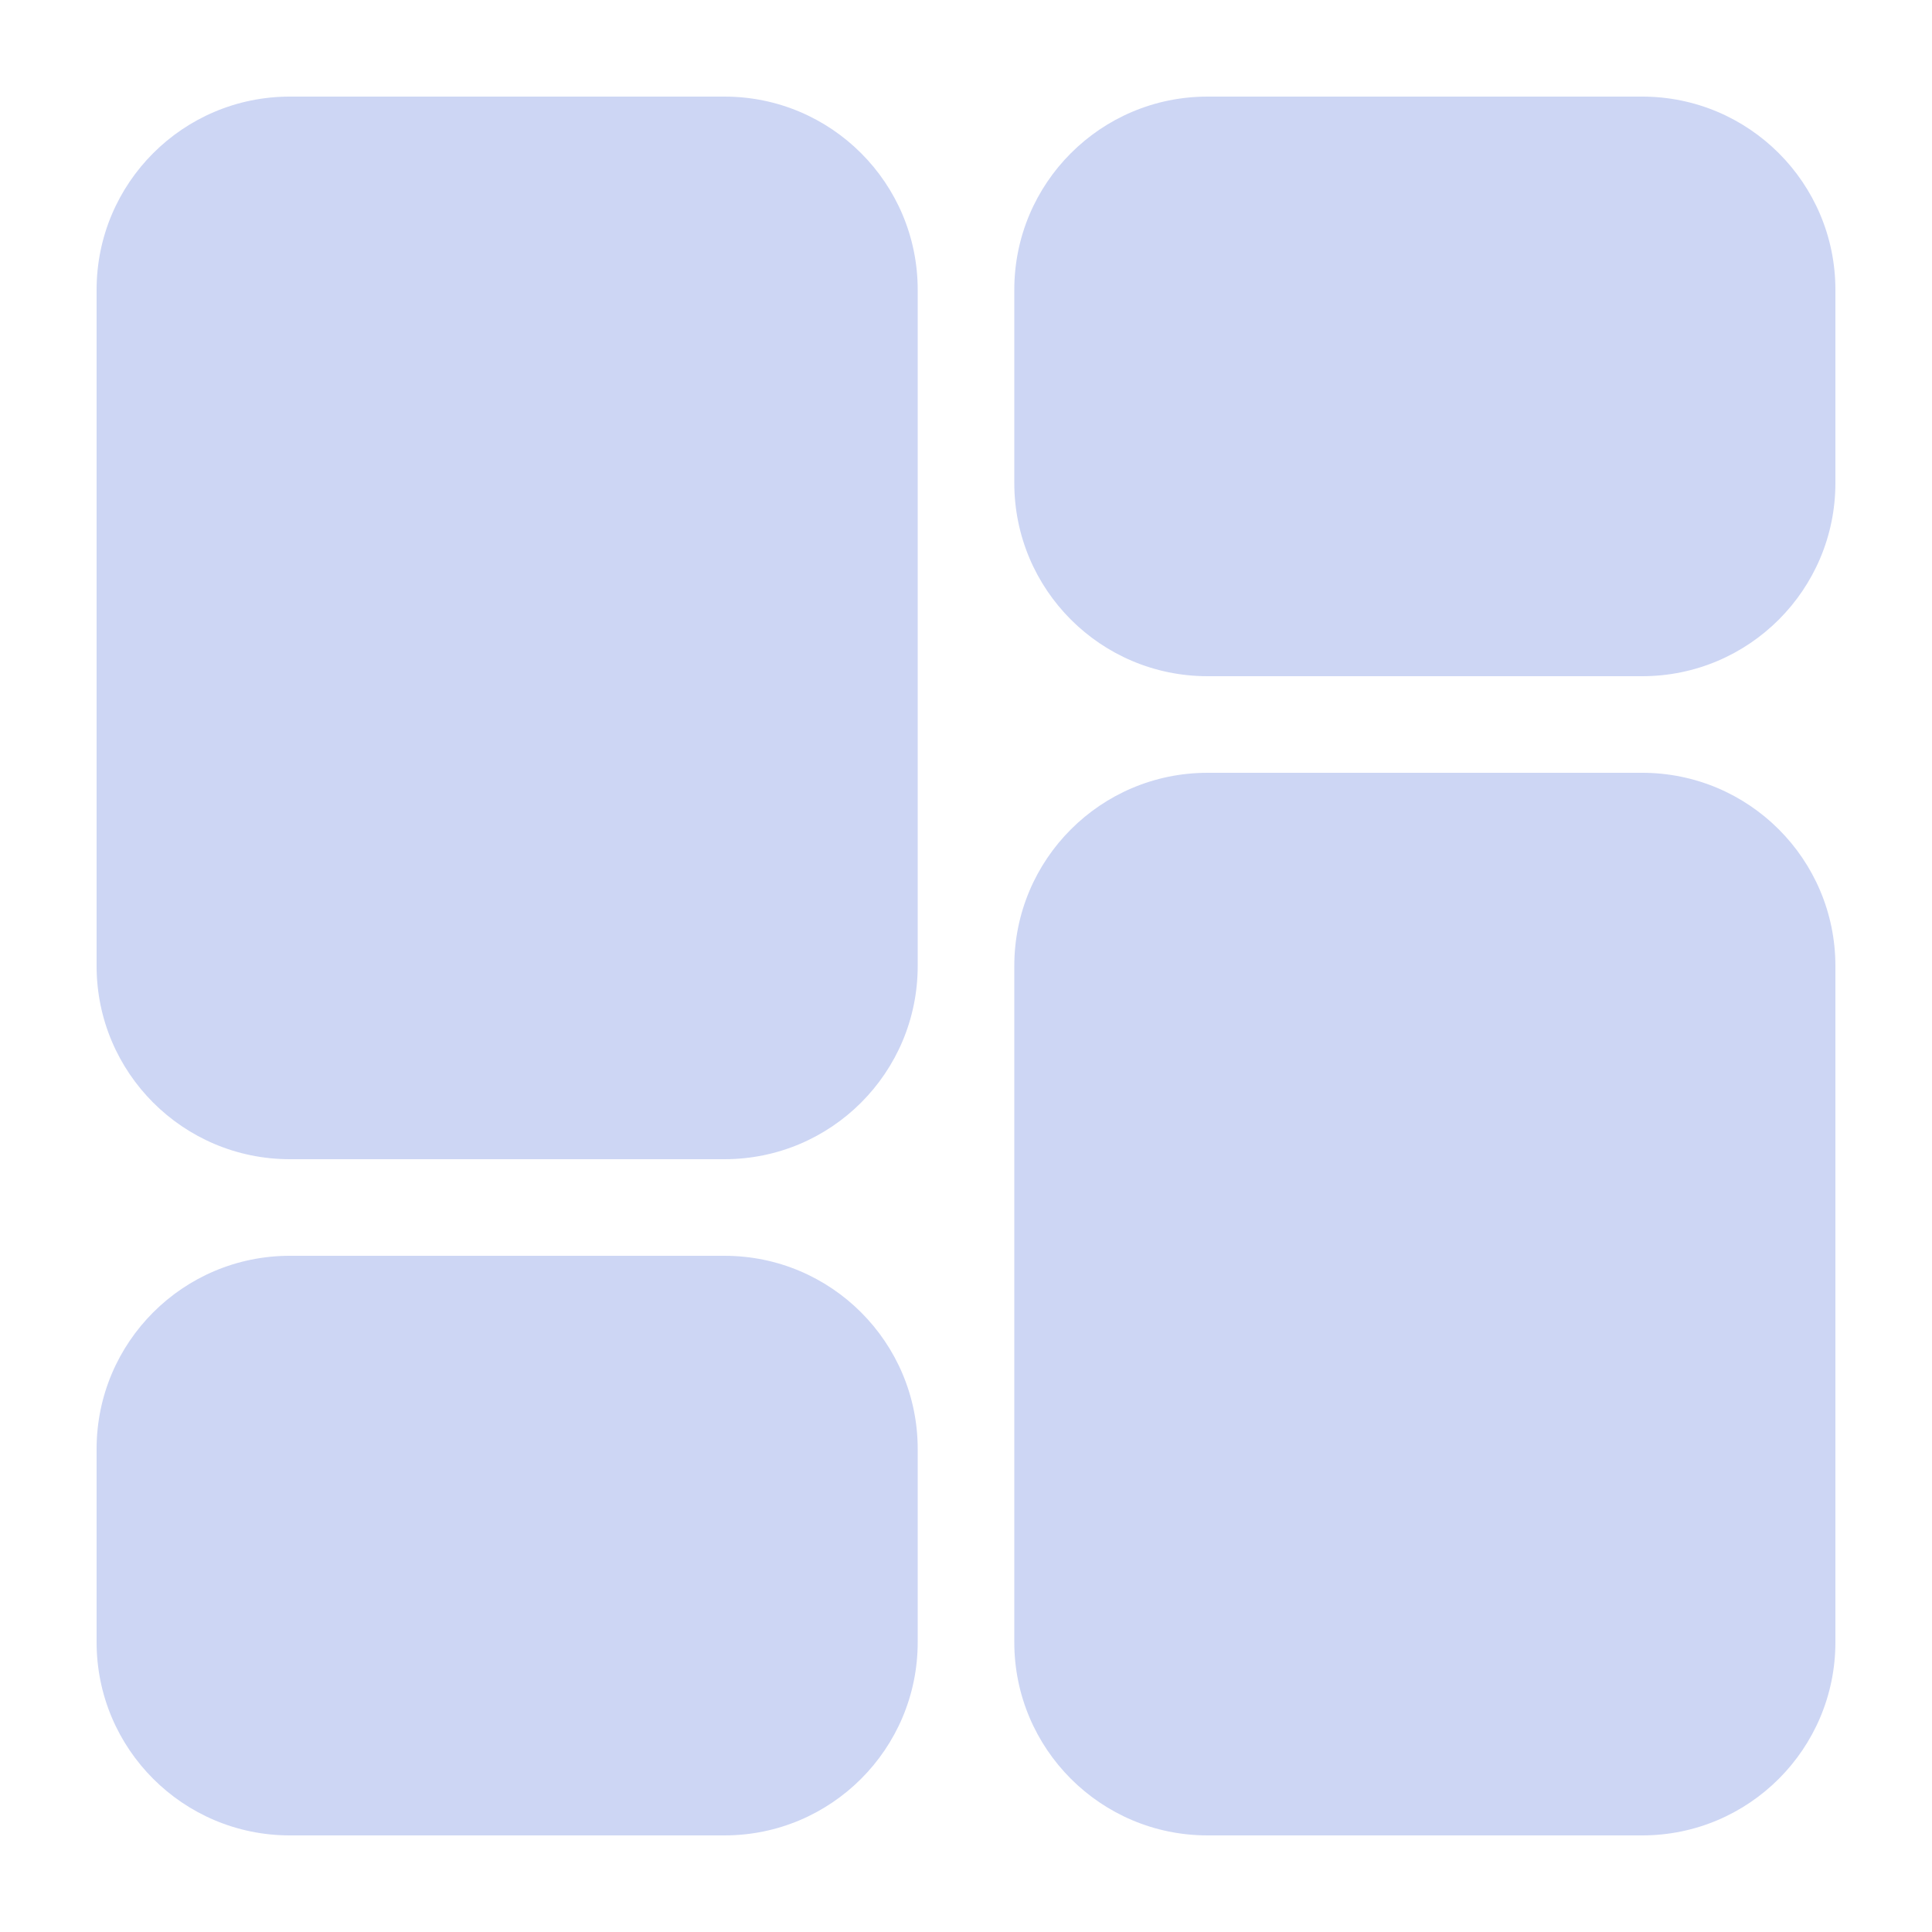
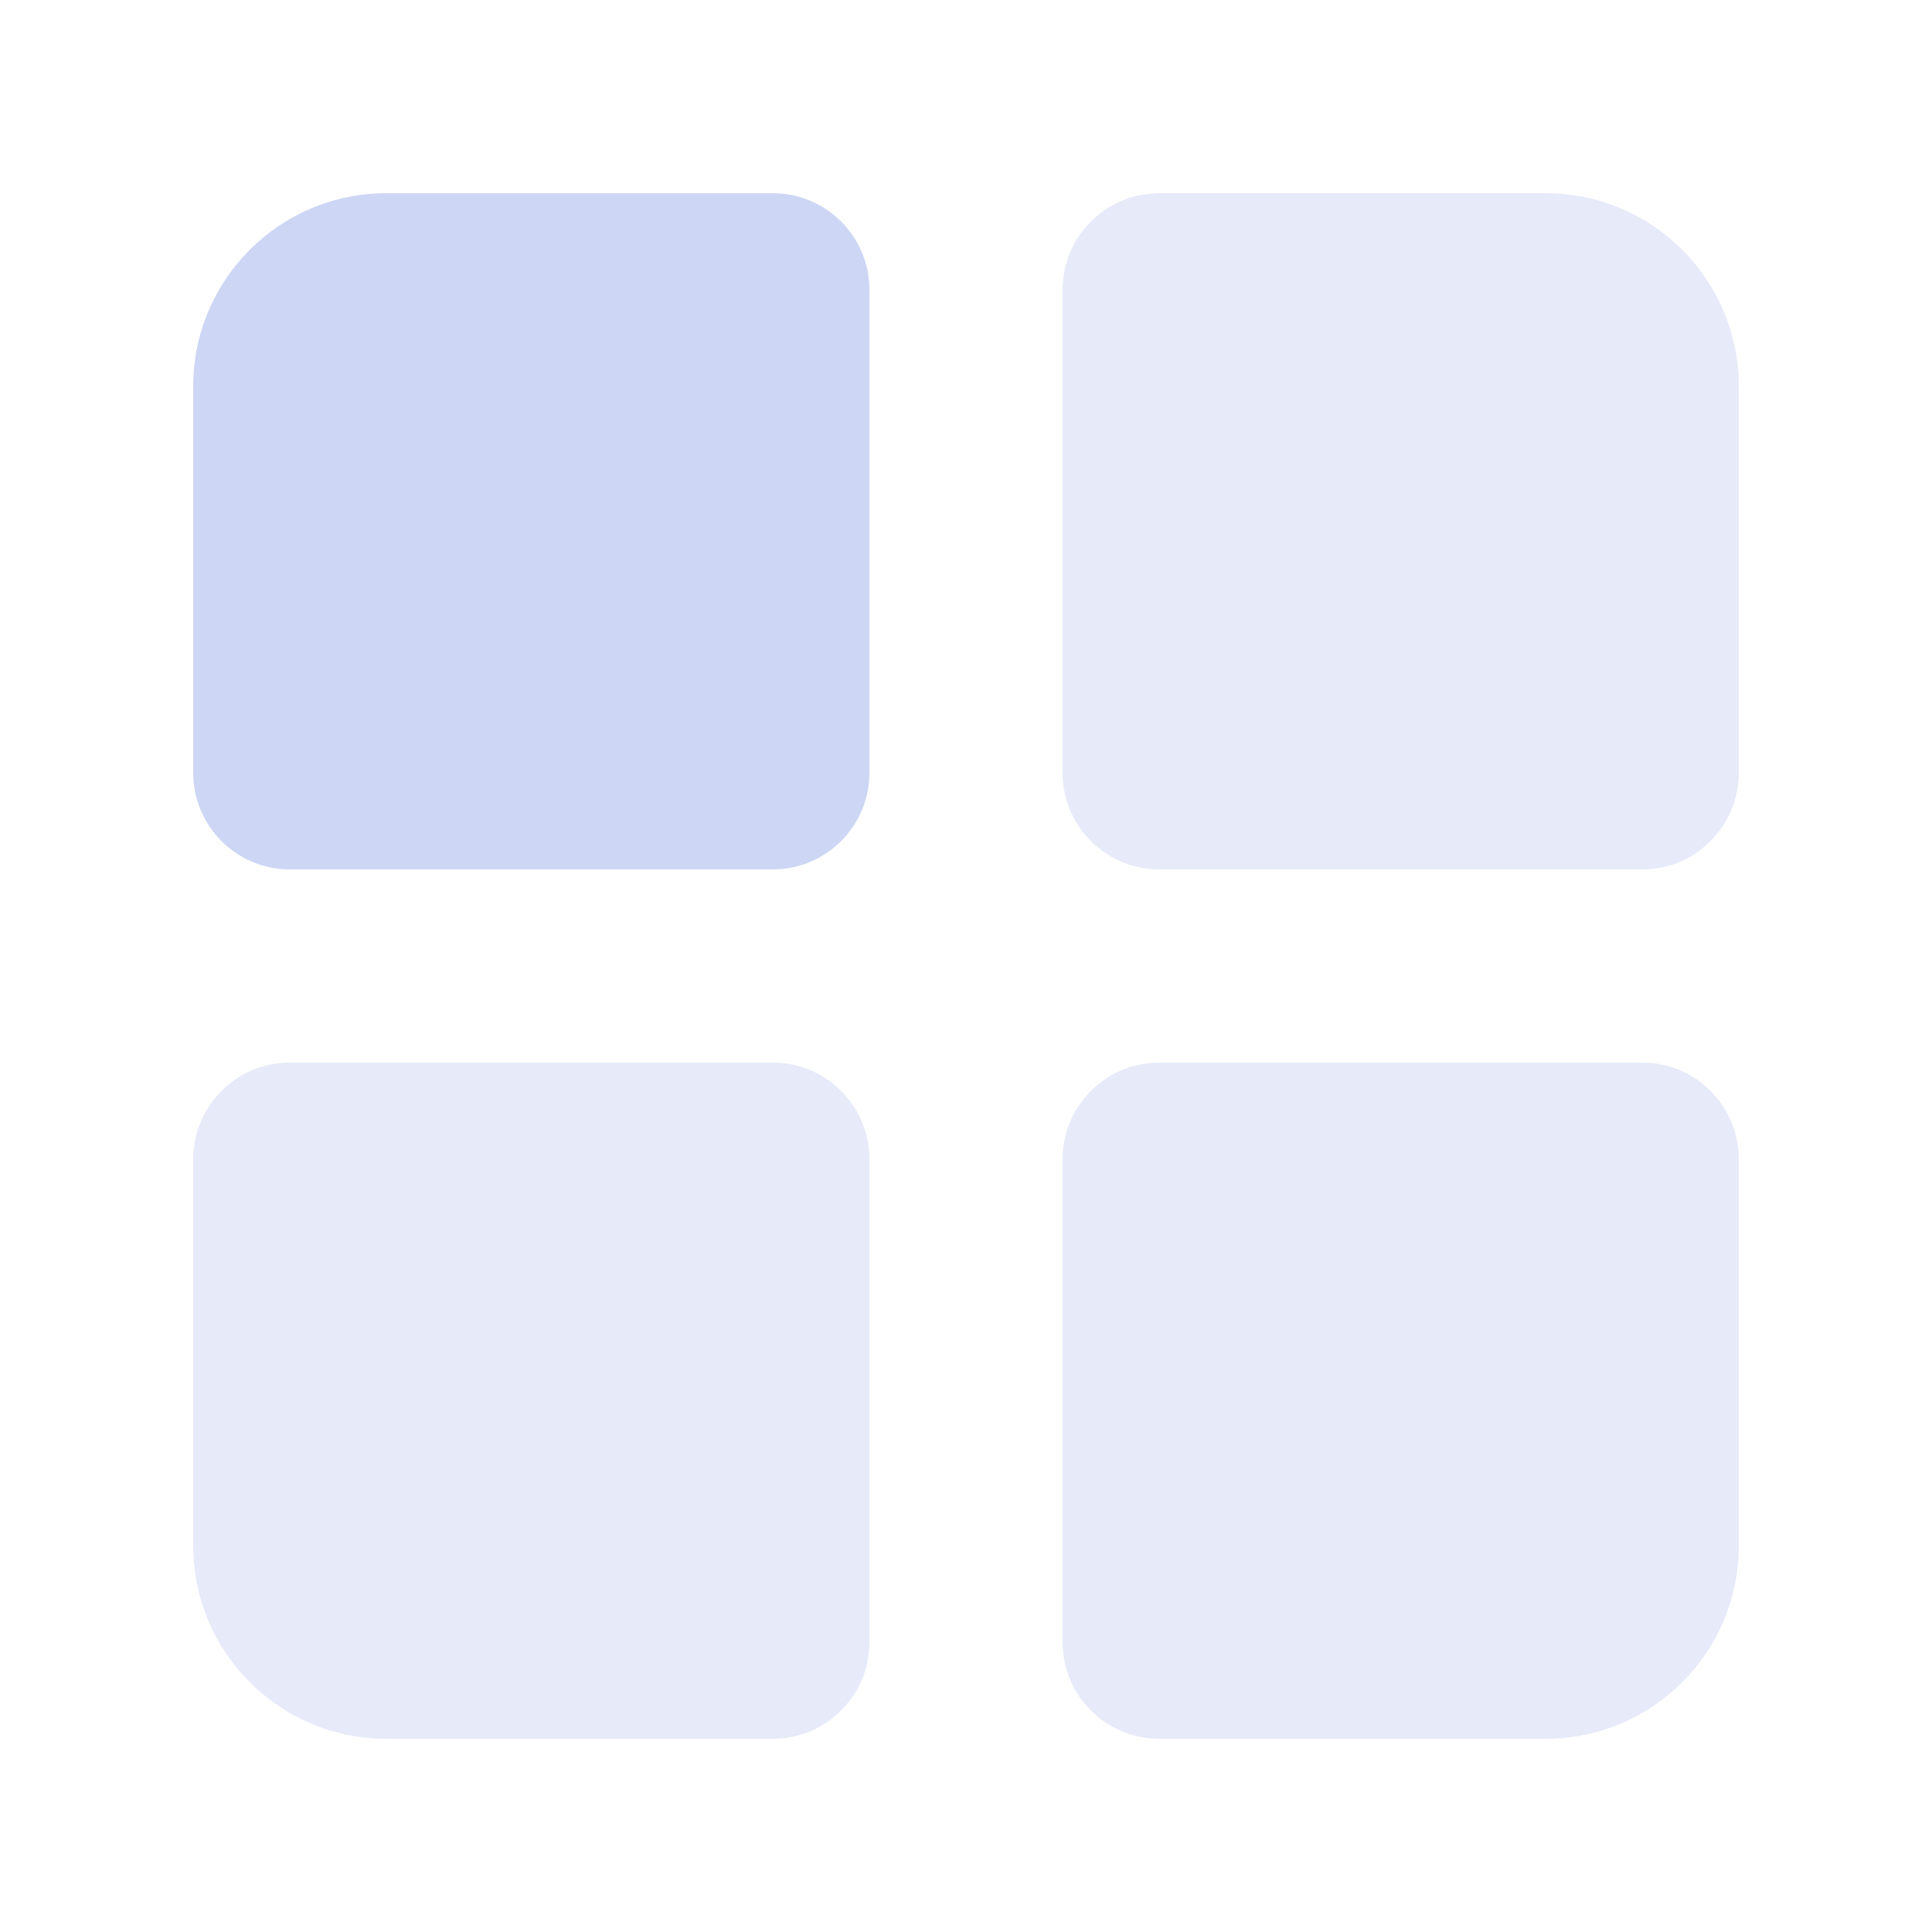
<svg xmlns="http://www.w3.org/2000/svg" width="20" height="20" viewBox="0 0 20 20" fill="none">
-   <rect x="1" y="1" width="8.5" height="11" rx="2" fill="#CDD6F4" />
-   <rect x="10.5" y="8" width="8.5" height="11" rx="2" fill="#CDD6F4" />
-   <rect x="1" y="13" width="8.5" height="6" rx="2" fill="#CDD6F4" />
-   <rect x="10.5" y="1" width="8.5" height="6" rx="2" fill="#CDD6F4" />
+   <path d="M2 4C2 2.895 2.895 2 4 2H8C8.552 2 9 2.448 9 3V8C9 8.552 8.552 9 8 9H3C2.448 9 2 8.552 2 8V4Z" fill="#CDD6F4" />
+   <path opacity="0.5" d="M11 12C11 11.448 11.448 11 12 11H17C17.552 11 18 11.448 18 12V16C18 17.105 17.105 18 16 18H12C11.448 18 11 17.552 11 17V12Z" fill="#CDD6F4" />
+   <path opacity="0.5" d="M2 12C2 11.448 2.448 11 3 11H8C8.552 11 9 11.448 9 12V17C9 17.552 8.552 18 8 18H4C2.895 18 2 17.105 2 16V12Z" fill="#CDD6F4" />
+   <path opacity="0.5" d="M11 3C11 2.448 11.448 2 12 2H16C17.105 2 18 2.895 18 4V8C18 8.552 17.552 9 17 9H12C11.448 9 11 8.552 11 8V3Z" fill="#CDD6F4" />
</svg>
